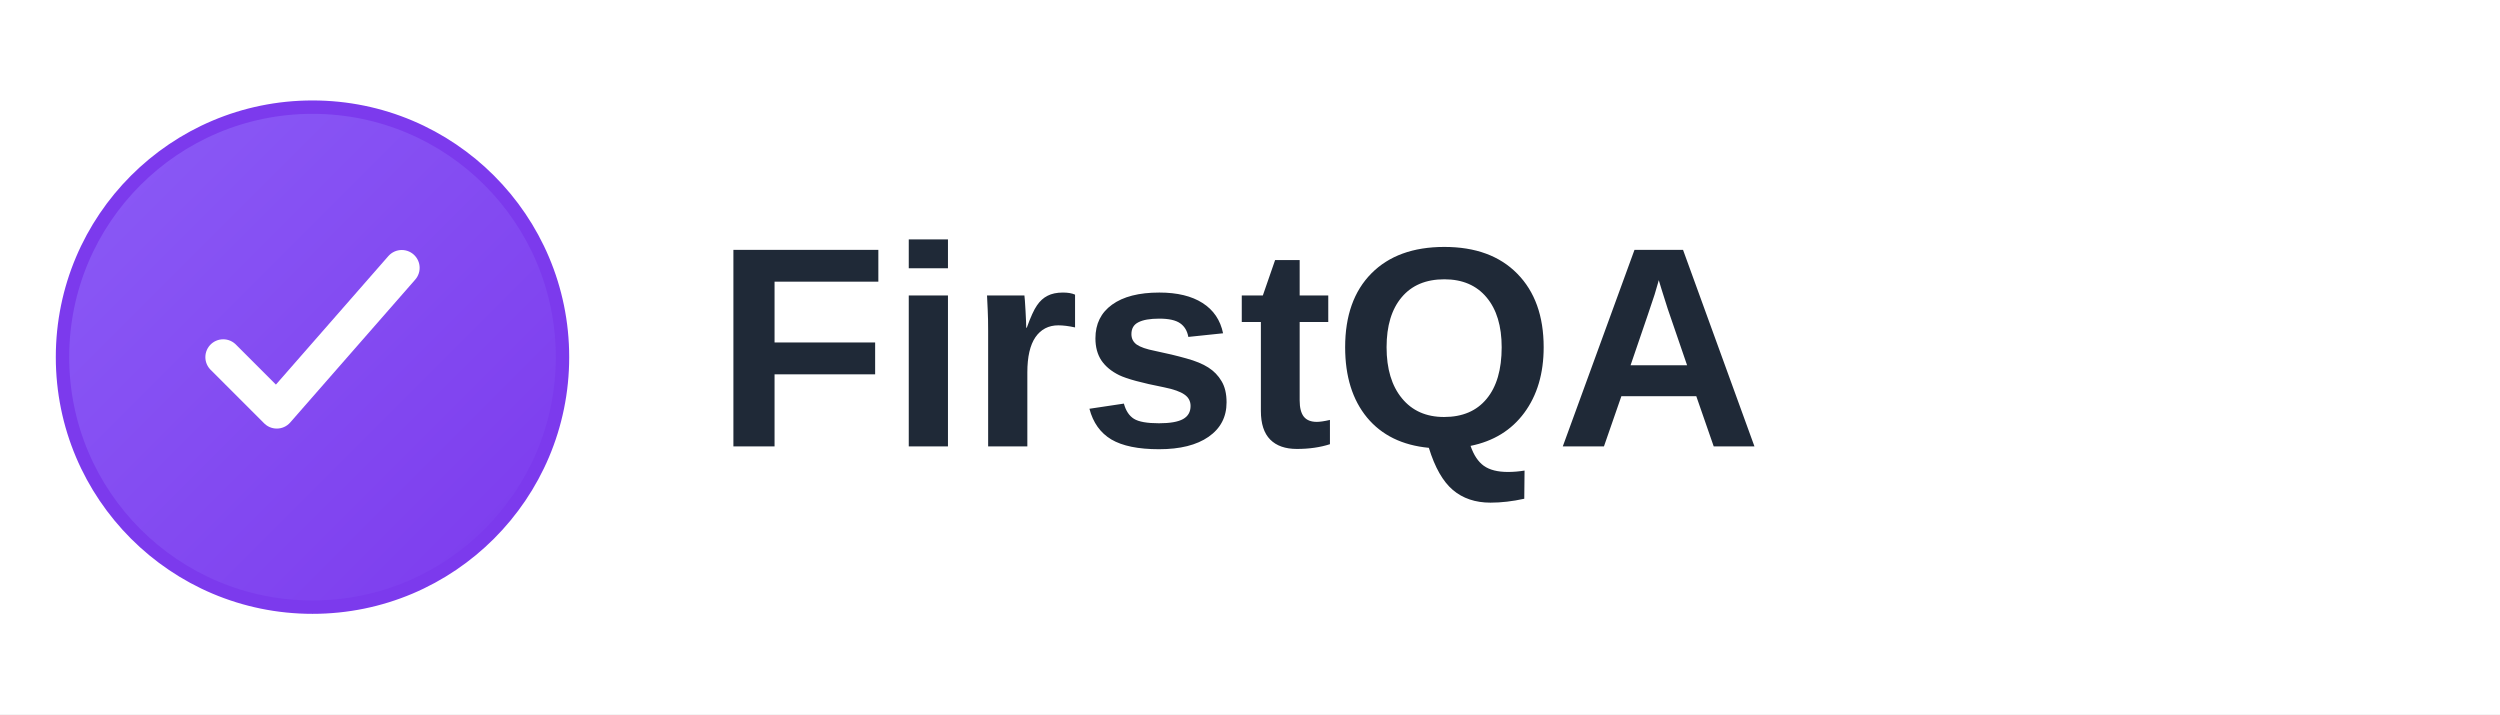
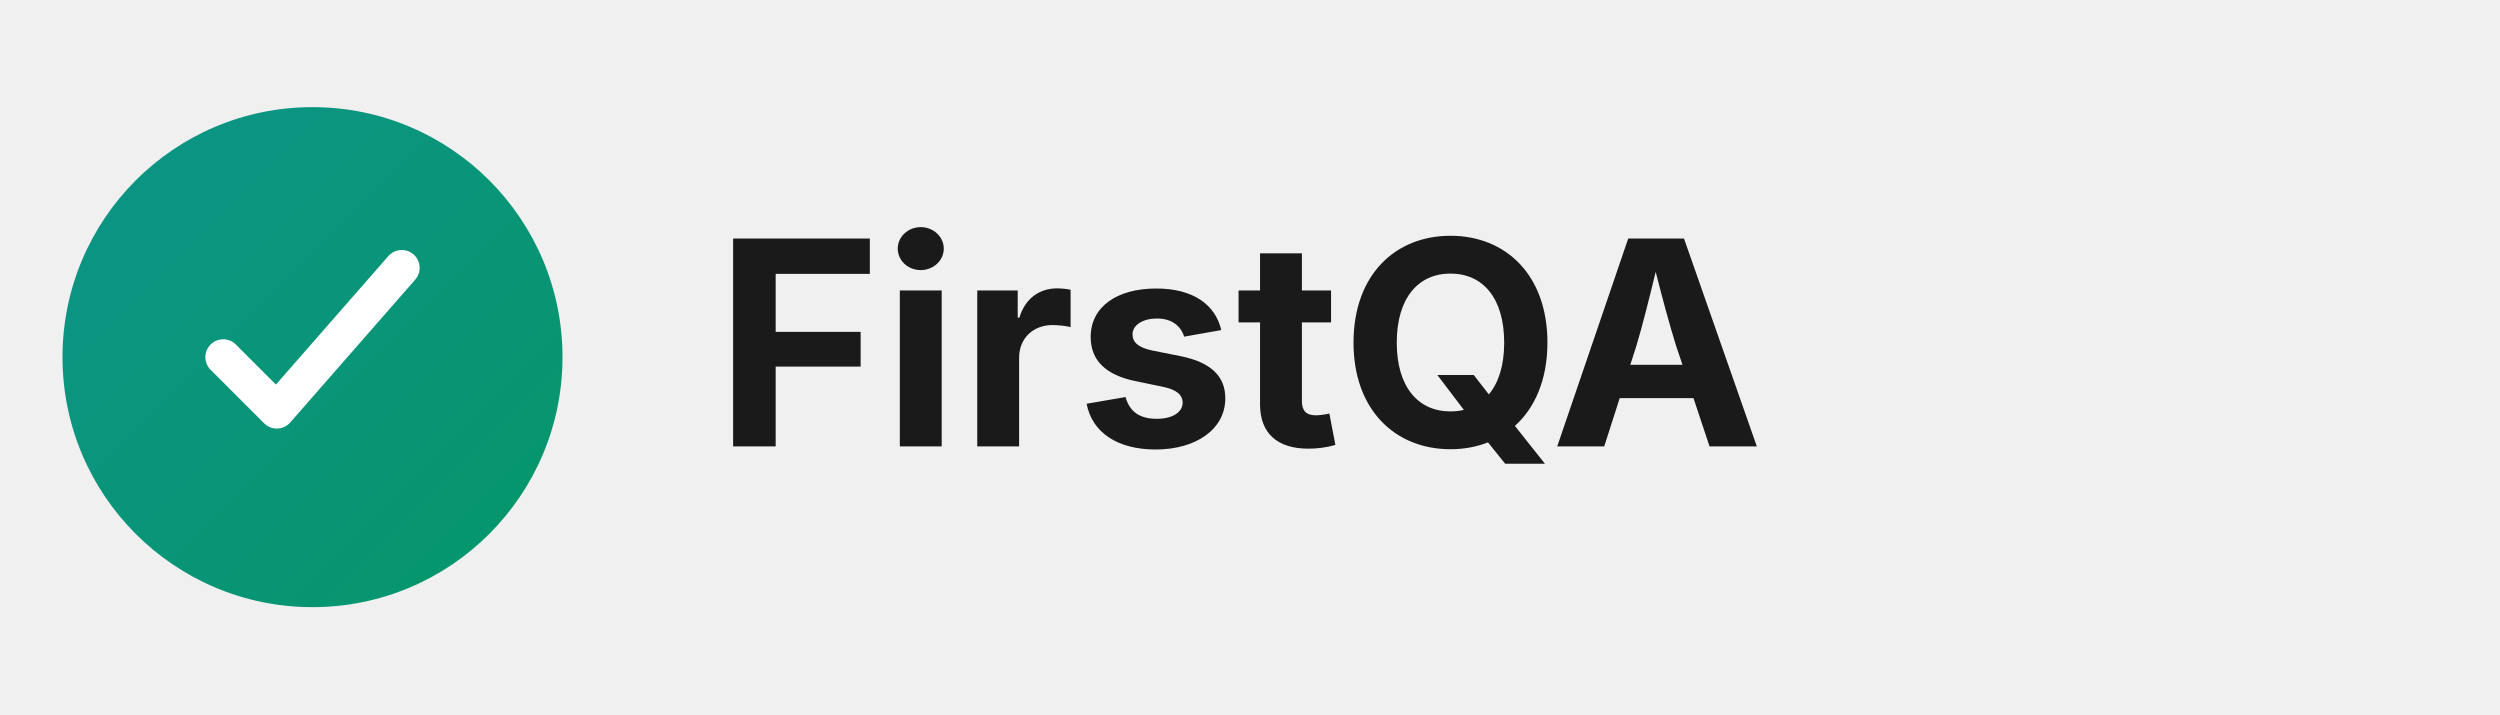
<svg xmlns="http://www.w3.org/2000/svg" width="280" height="80" viewBox="0 0 280 80">
  <defs>
-     <linearGradient id="purpleGradient" x1="0%" y1="0%" x2="100%" y2="100%">
-       <stop offset="0%" style="stop-color:#8B5CF6;stop-opacity:1" />
-       <stop offset="100%" style="stop-color:#7C3AED;stop-opacity:1" />
+     <linearGradient id="tealGradient" x1="0%" y1="0%" x2="100%" y2="100%">
+       <stop offset="0%" style="stop-color:#0d9488;stop-opacity:1" />
+       <stop offset="100%" style="stop-color:#059669;stop-opacity:1" />
    </linearGradient>
  </defs>
-   <rect width="280" height="80" fill="white" />
-   <circle cx="35" cy="40" r="28" fill="url(#purpleGradient)" stroke="#7C3AED" stroke-width="1.5" />
+   <circle cx="35" cy="40" r="28" fill="url(#tealGradient)" />
  <path d="M25 40 L31 46 L45 30" stroke="white" stroke-width="4" stroke-linecap="round" stroke-linejoin="round" fill="none" />
-   <text x="80" y="50" font-family="Arial, sans-serif" font-size="32" font-weight="bold" fill="#1F2937">FirstQA</text>
+   <text x="80" y="50" font-family="Inter, -apple-system, BlinkMacSystemFont, 'Segoe UI', Arial, sans-serif" font-size="32" font-weight="700" fill="#1a1a1a">FirstQA</text>
</svg>
